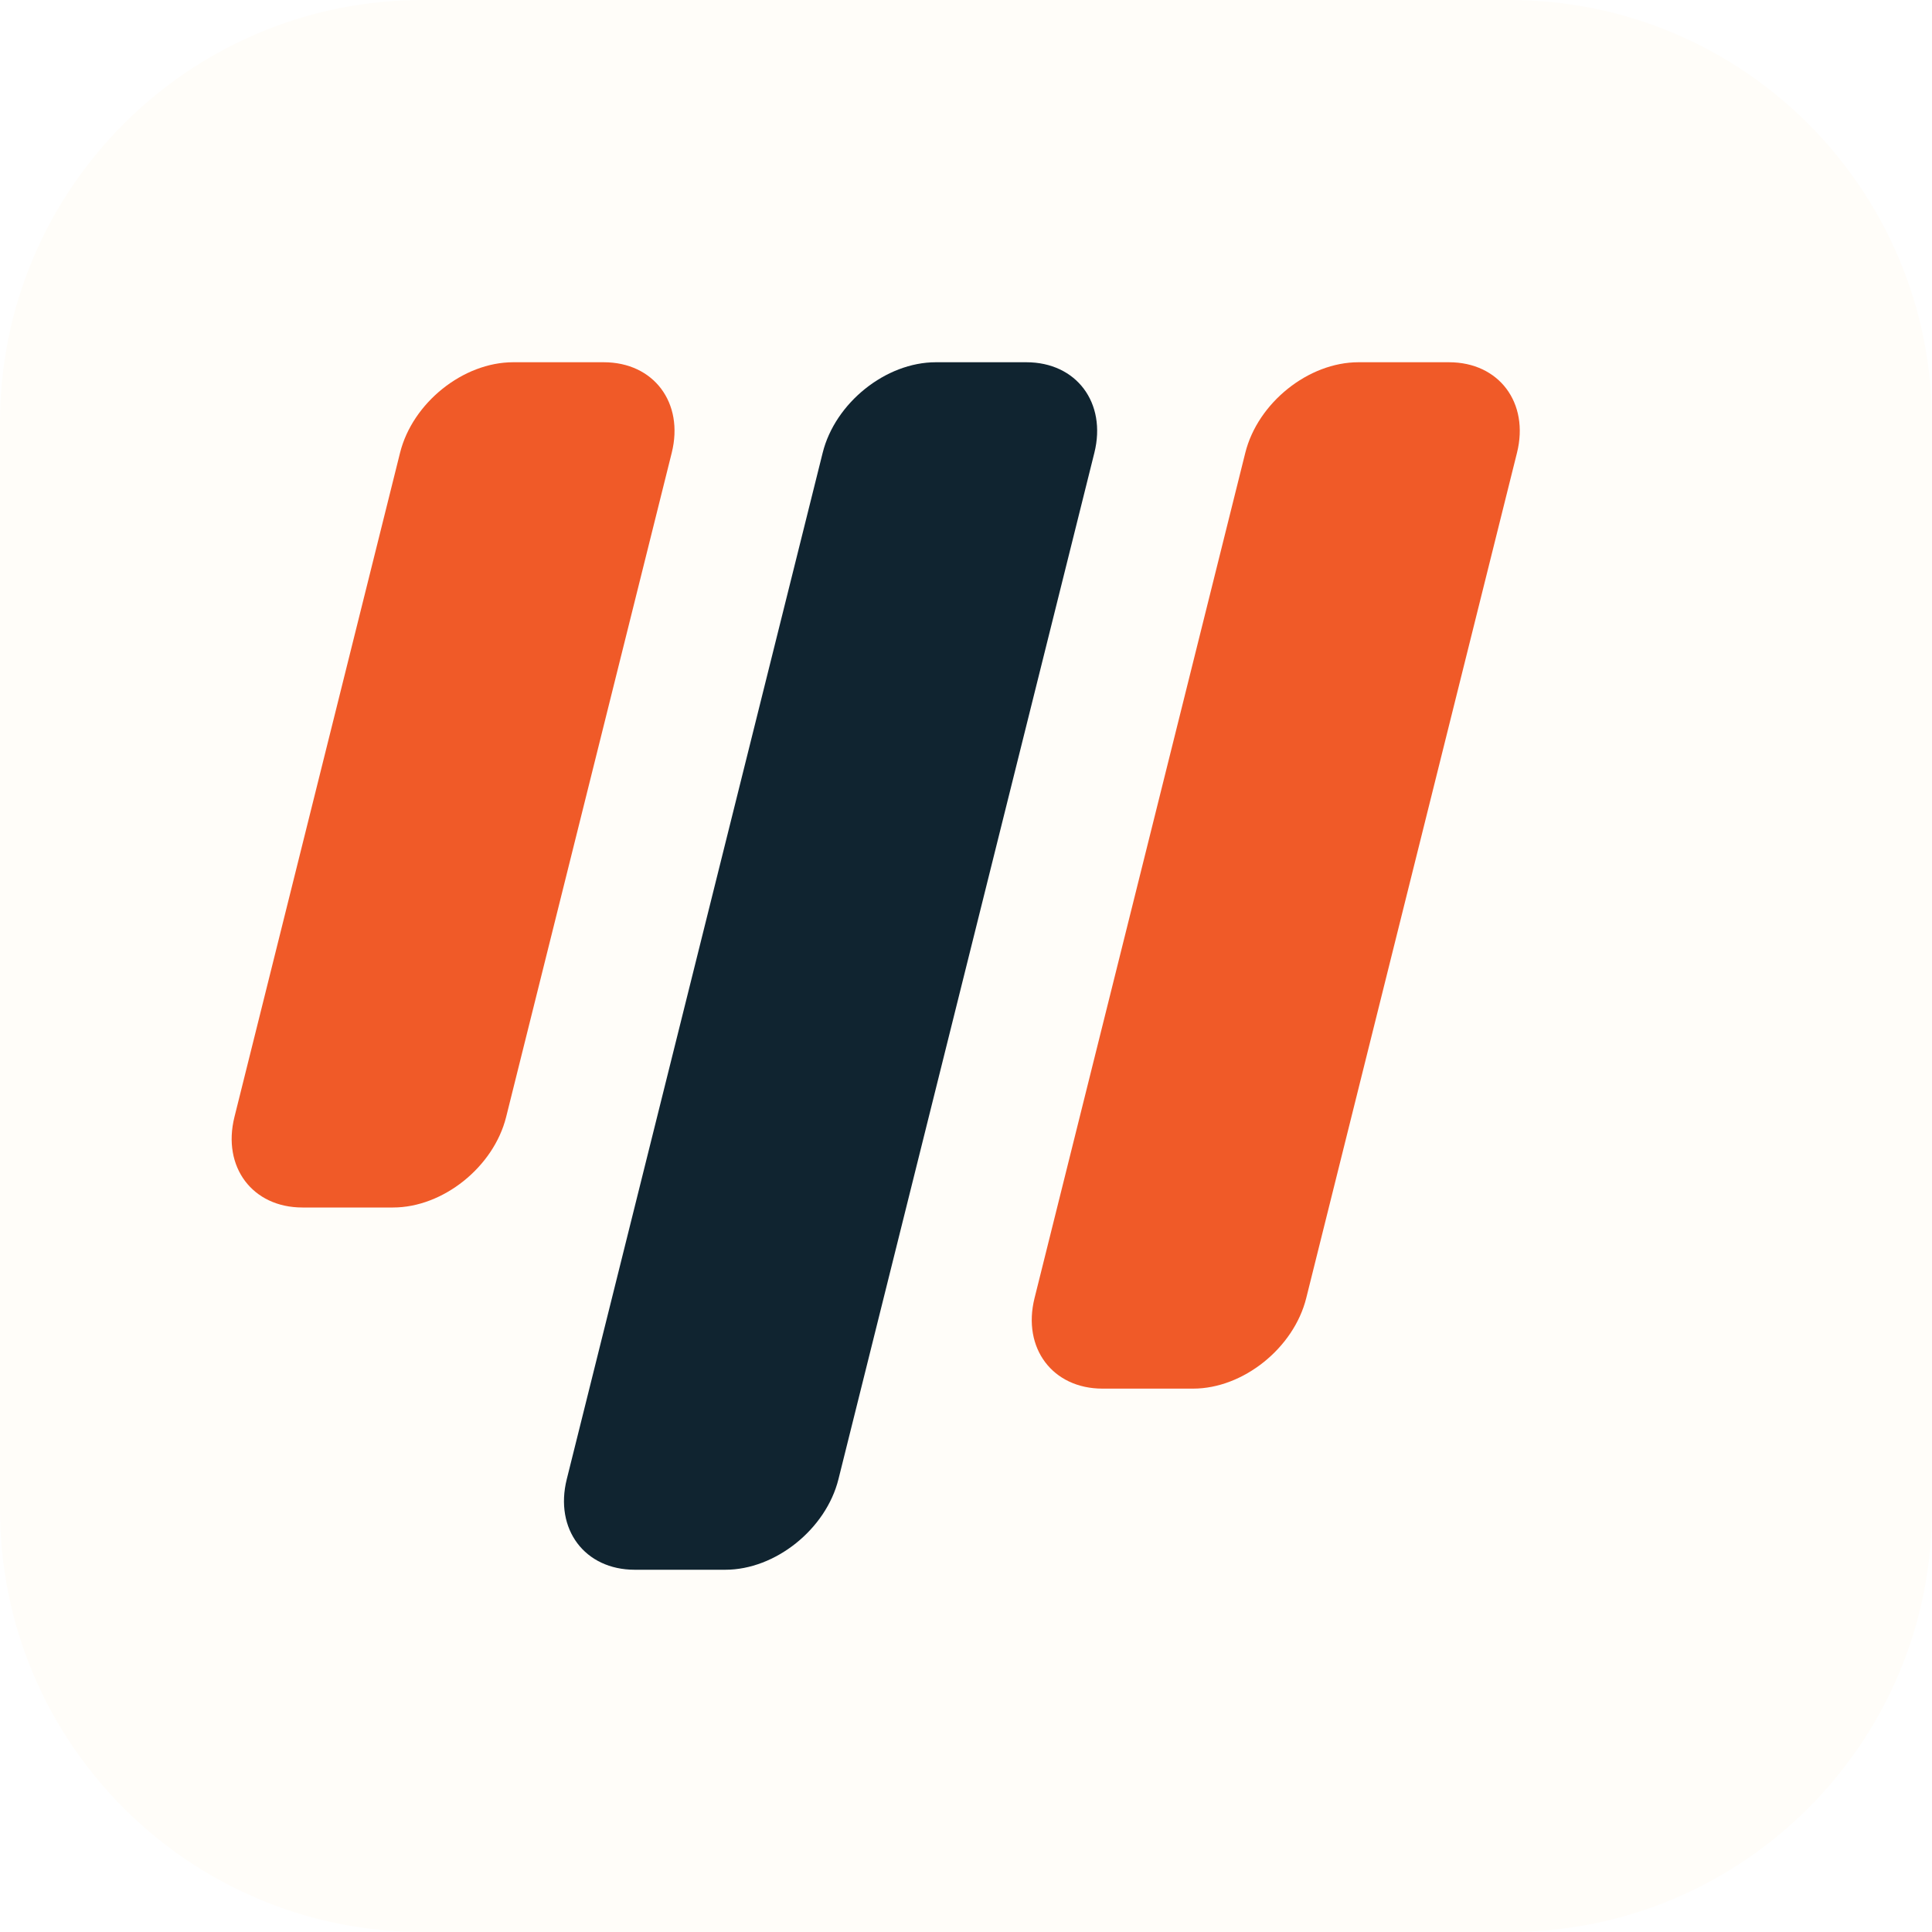
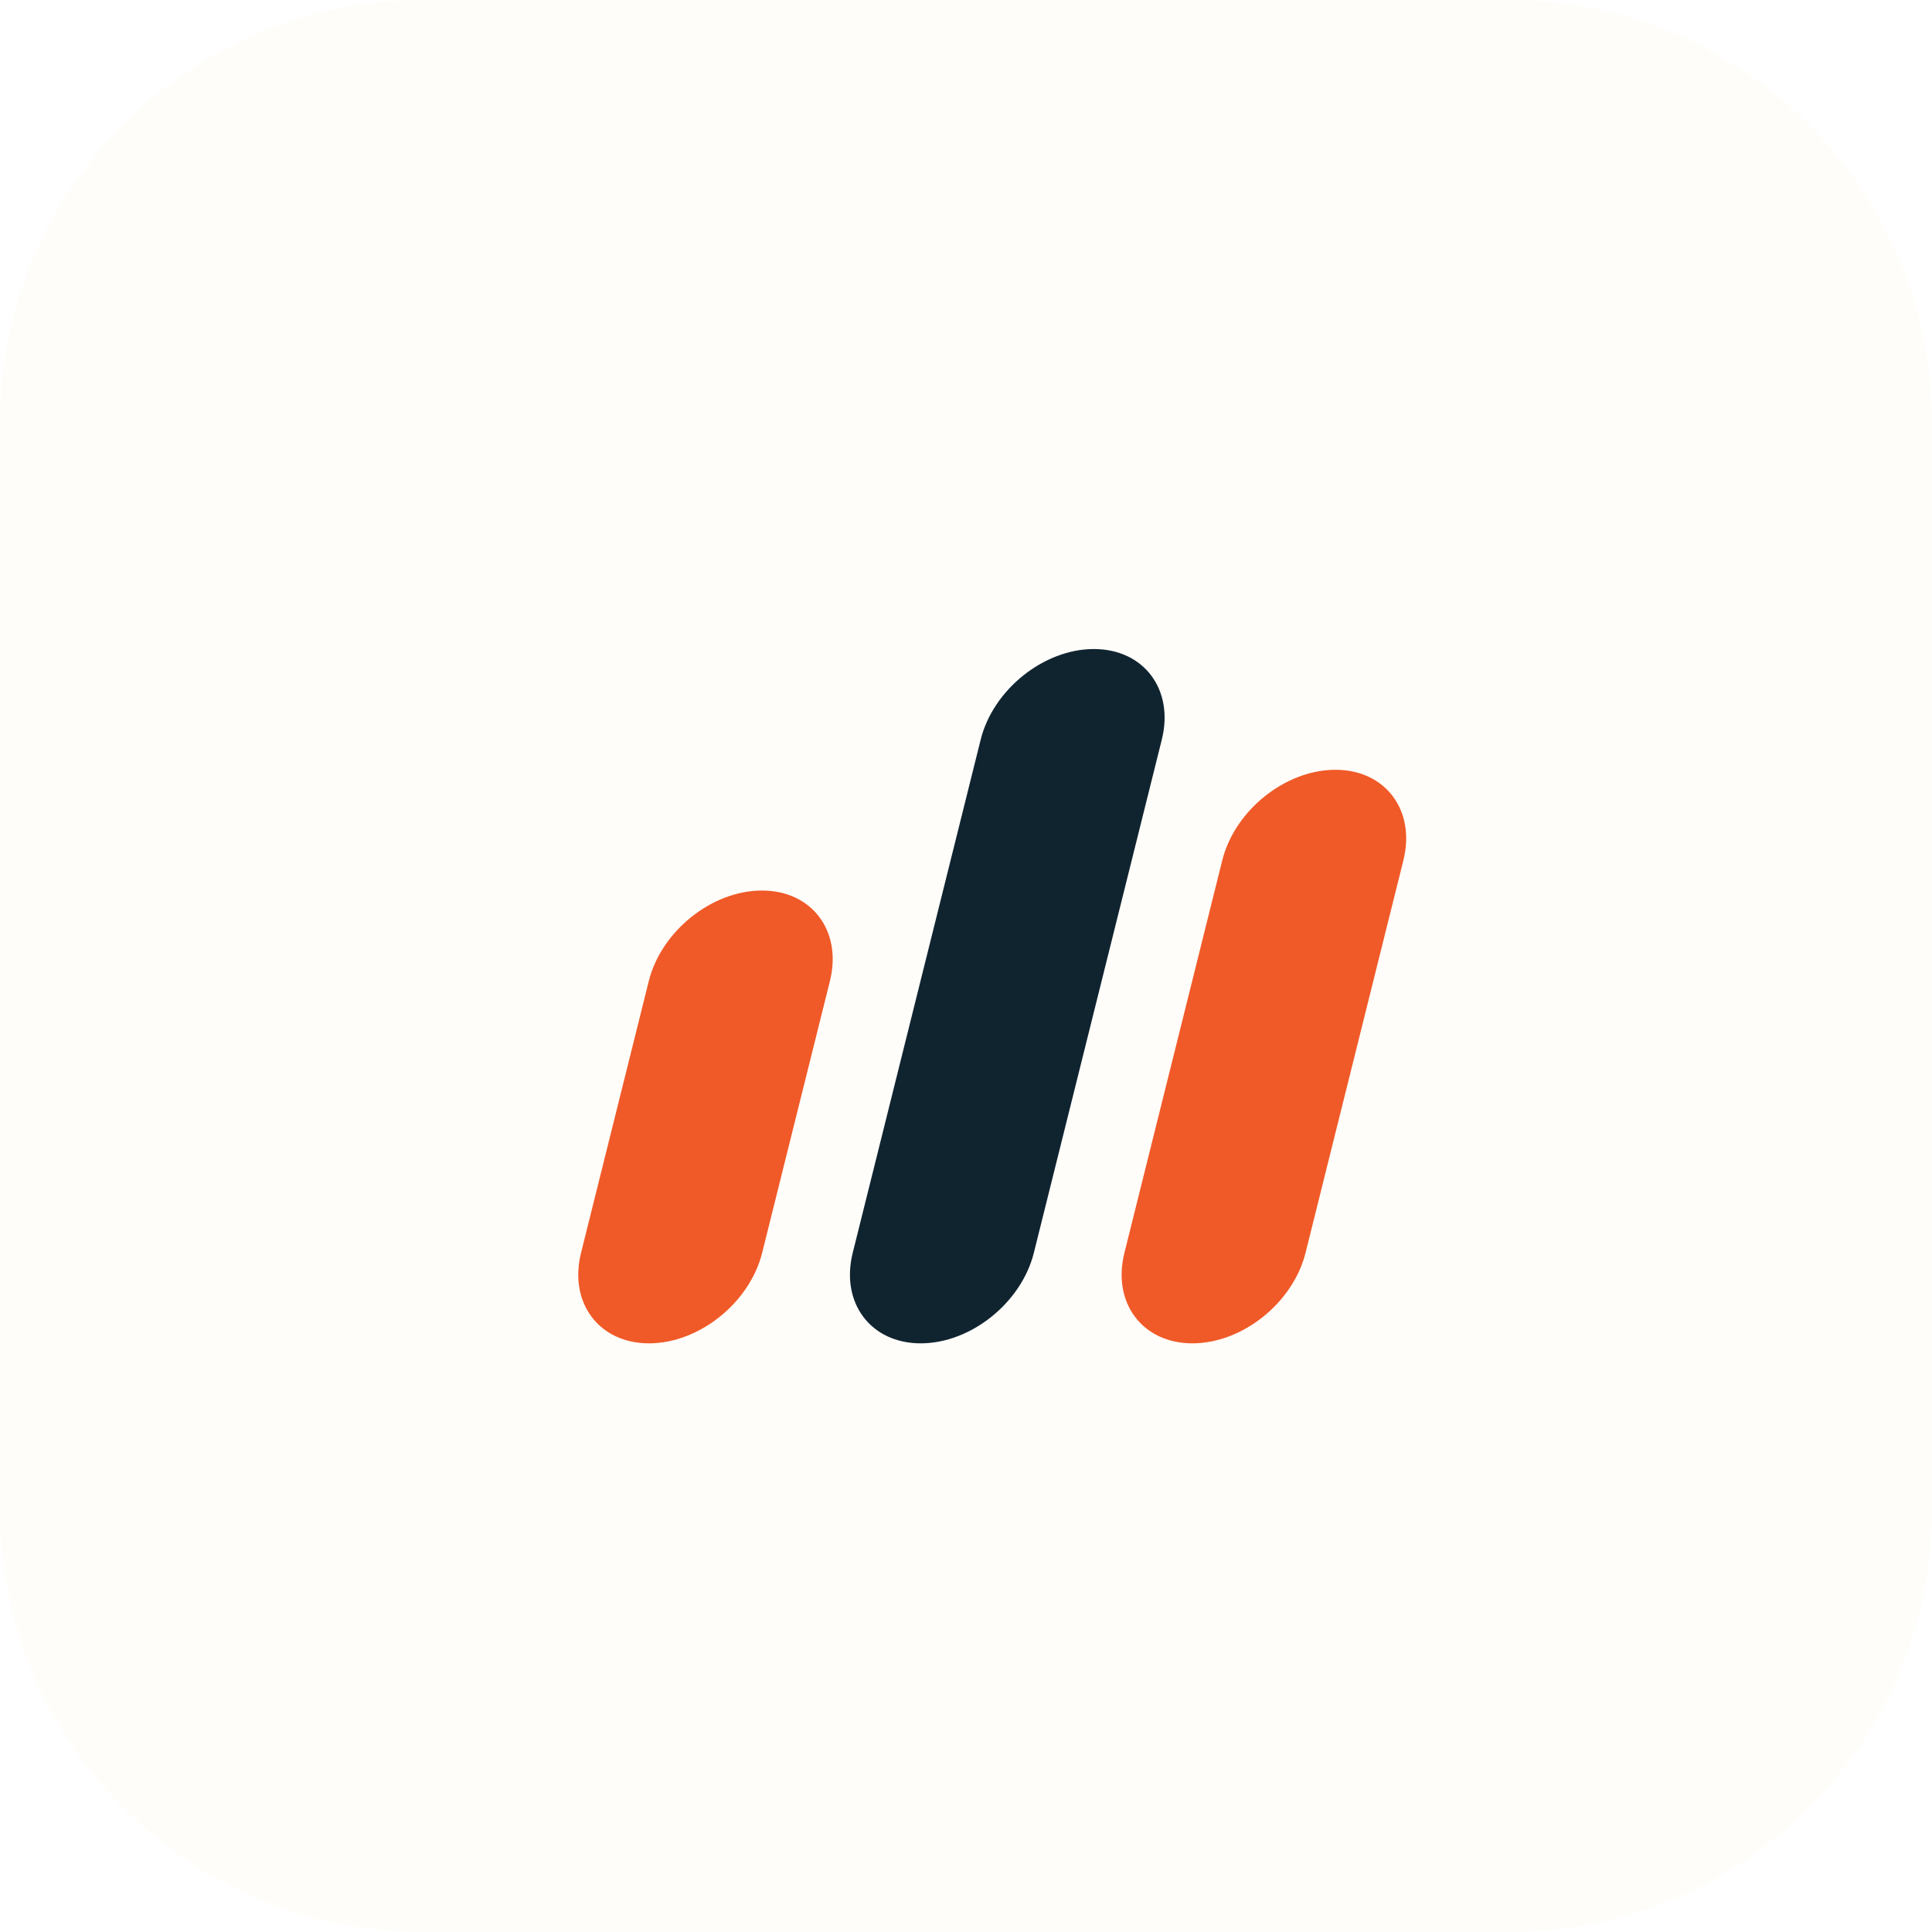
<svg xmlns="http://www.w3.org/2000/svg" viewBox="0 0 64 64" role="img" aria-labelledby="title">
  <rect width="64" height="64" rx="14" fill="#fffdf9" />
-   <g transform="translate(14 12) skewX(-14)">
-     <rect width="9" height="28" rx="3" fill="#f05a28" />
-     <rect x="14" width="9" height="40" rx="3" fill="#102430" />
-     <rect x="28" width="9" height="34" rx="3" fill="#f05a28" />
+   <g transform="translate(18.5 19.5)">
+     <g transform="translate(0 25)">
+       <rect x="0" y="-15" width="6" height="15" rx="3" fill="#f05a28" transform="skewX(-14)" />
+       <rect x="9" y="-23" width="6" height="23" rx="3" fill="#102430" transform="skewX(-14)" />
+       <rect x="18" y="-19" width="6" height="19" rx="3" fill="#f05a28" transform="skewX(-14)" />
+     </g>
  </g>
</svg>
